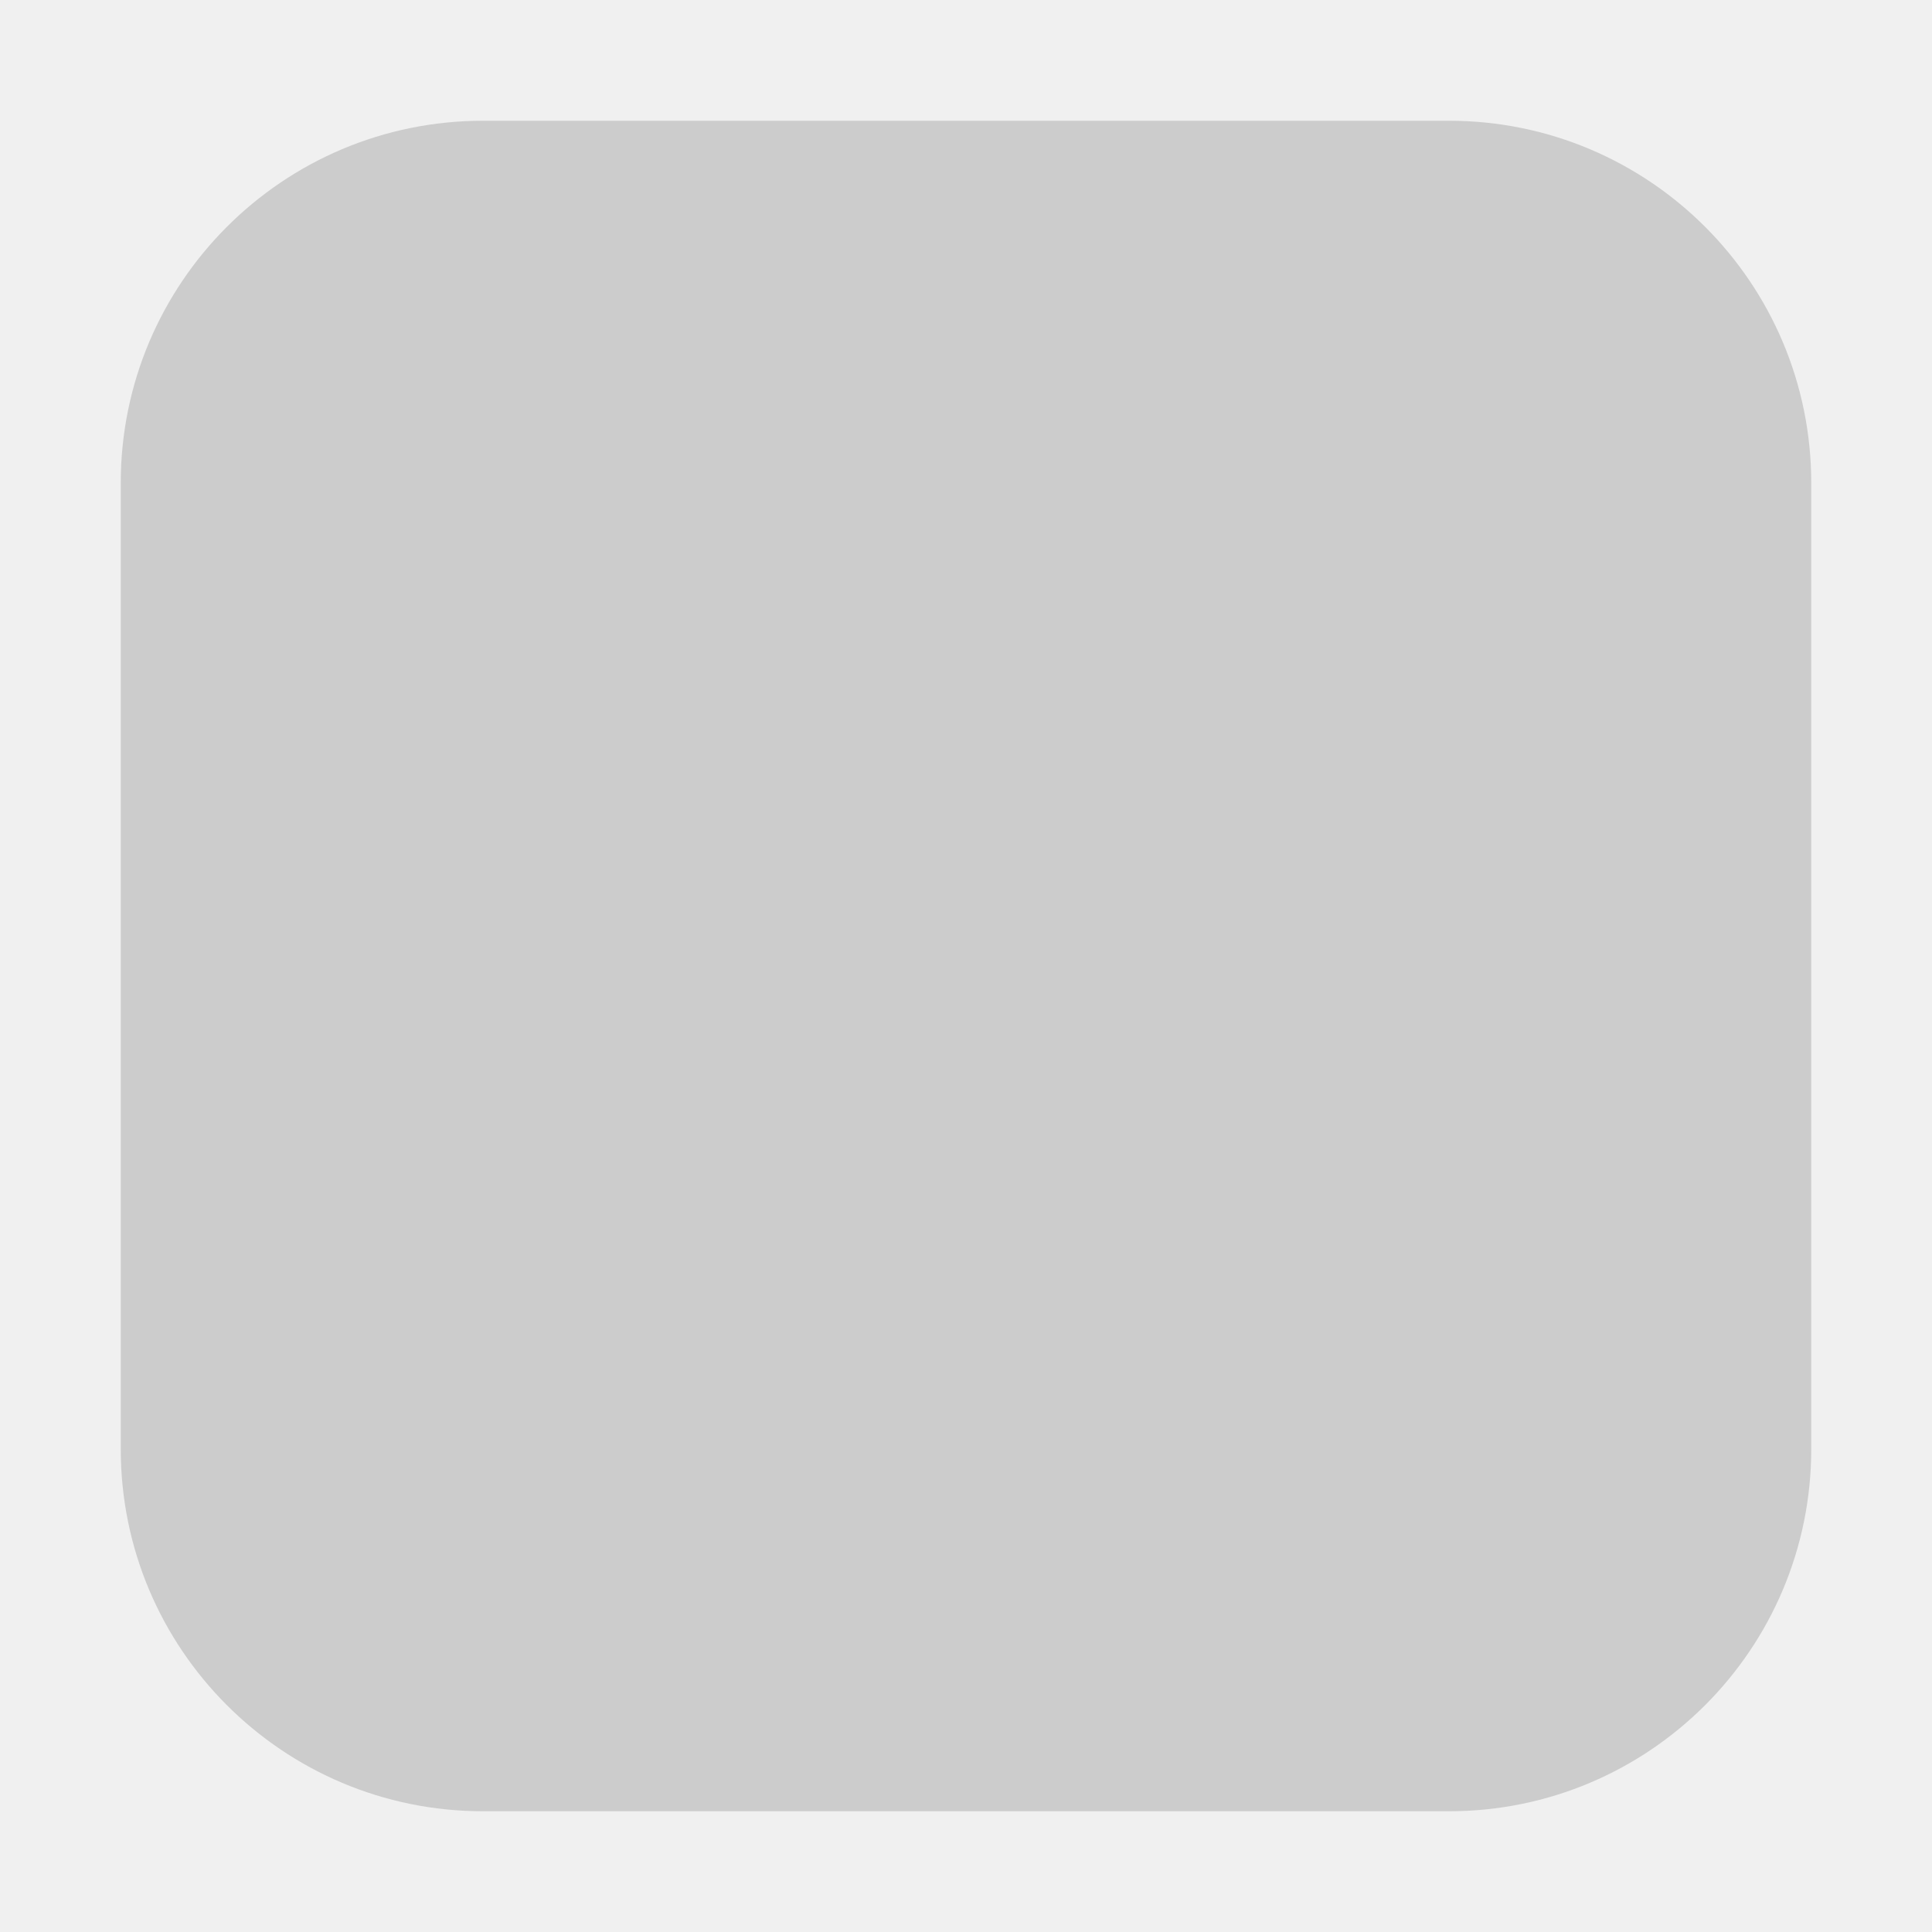
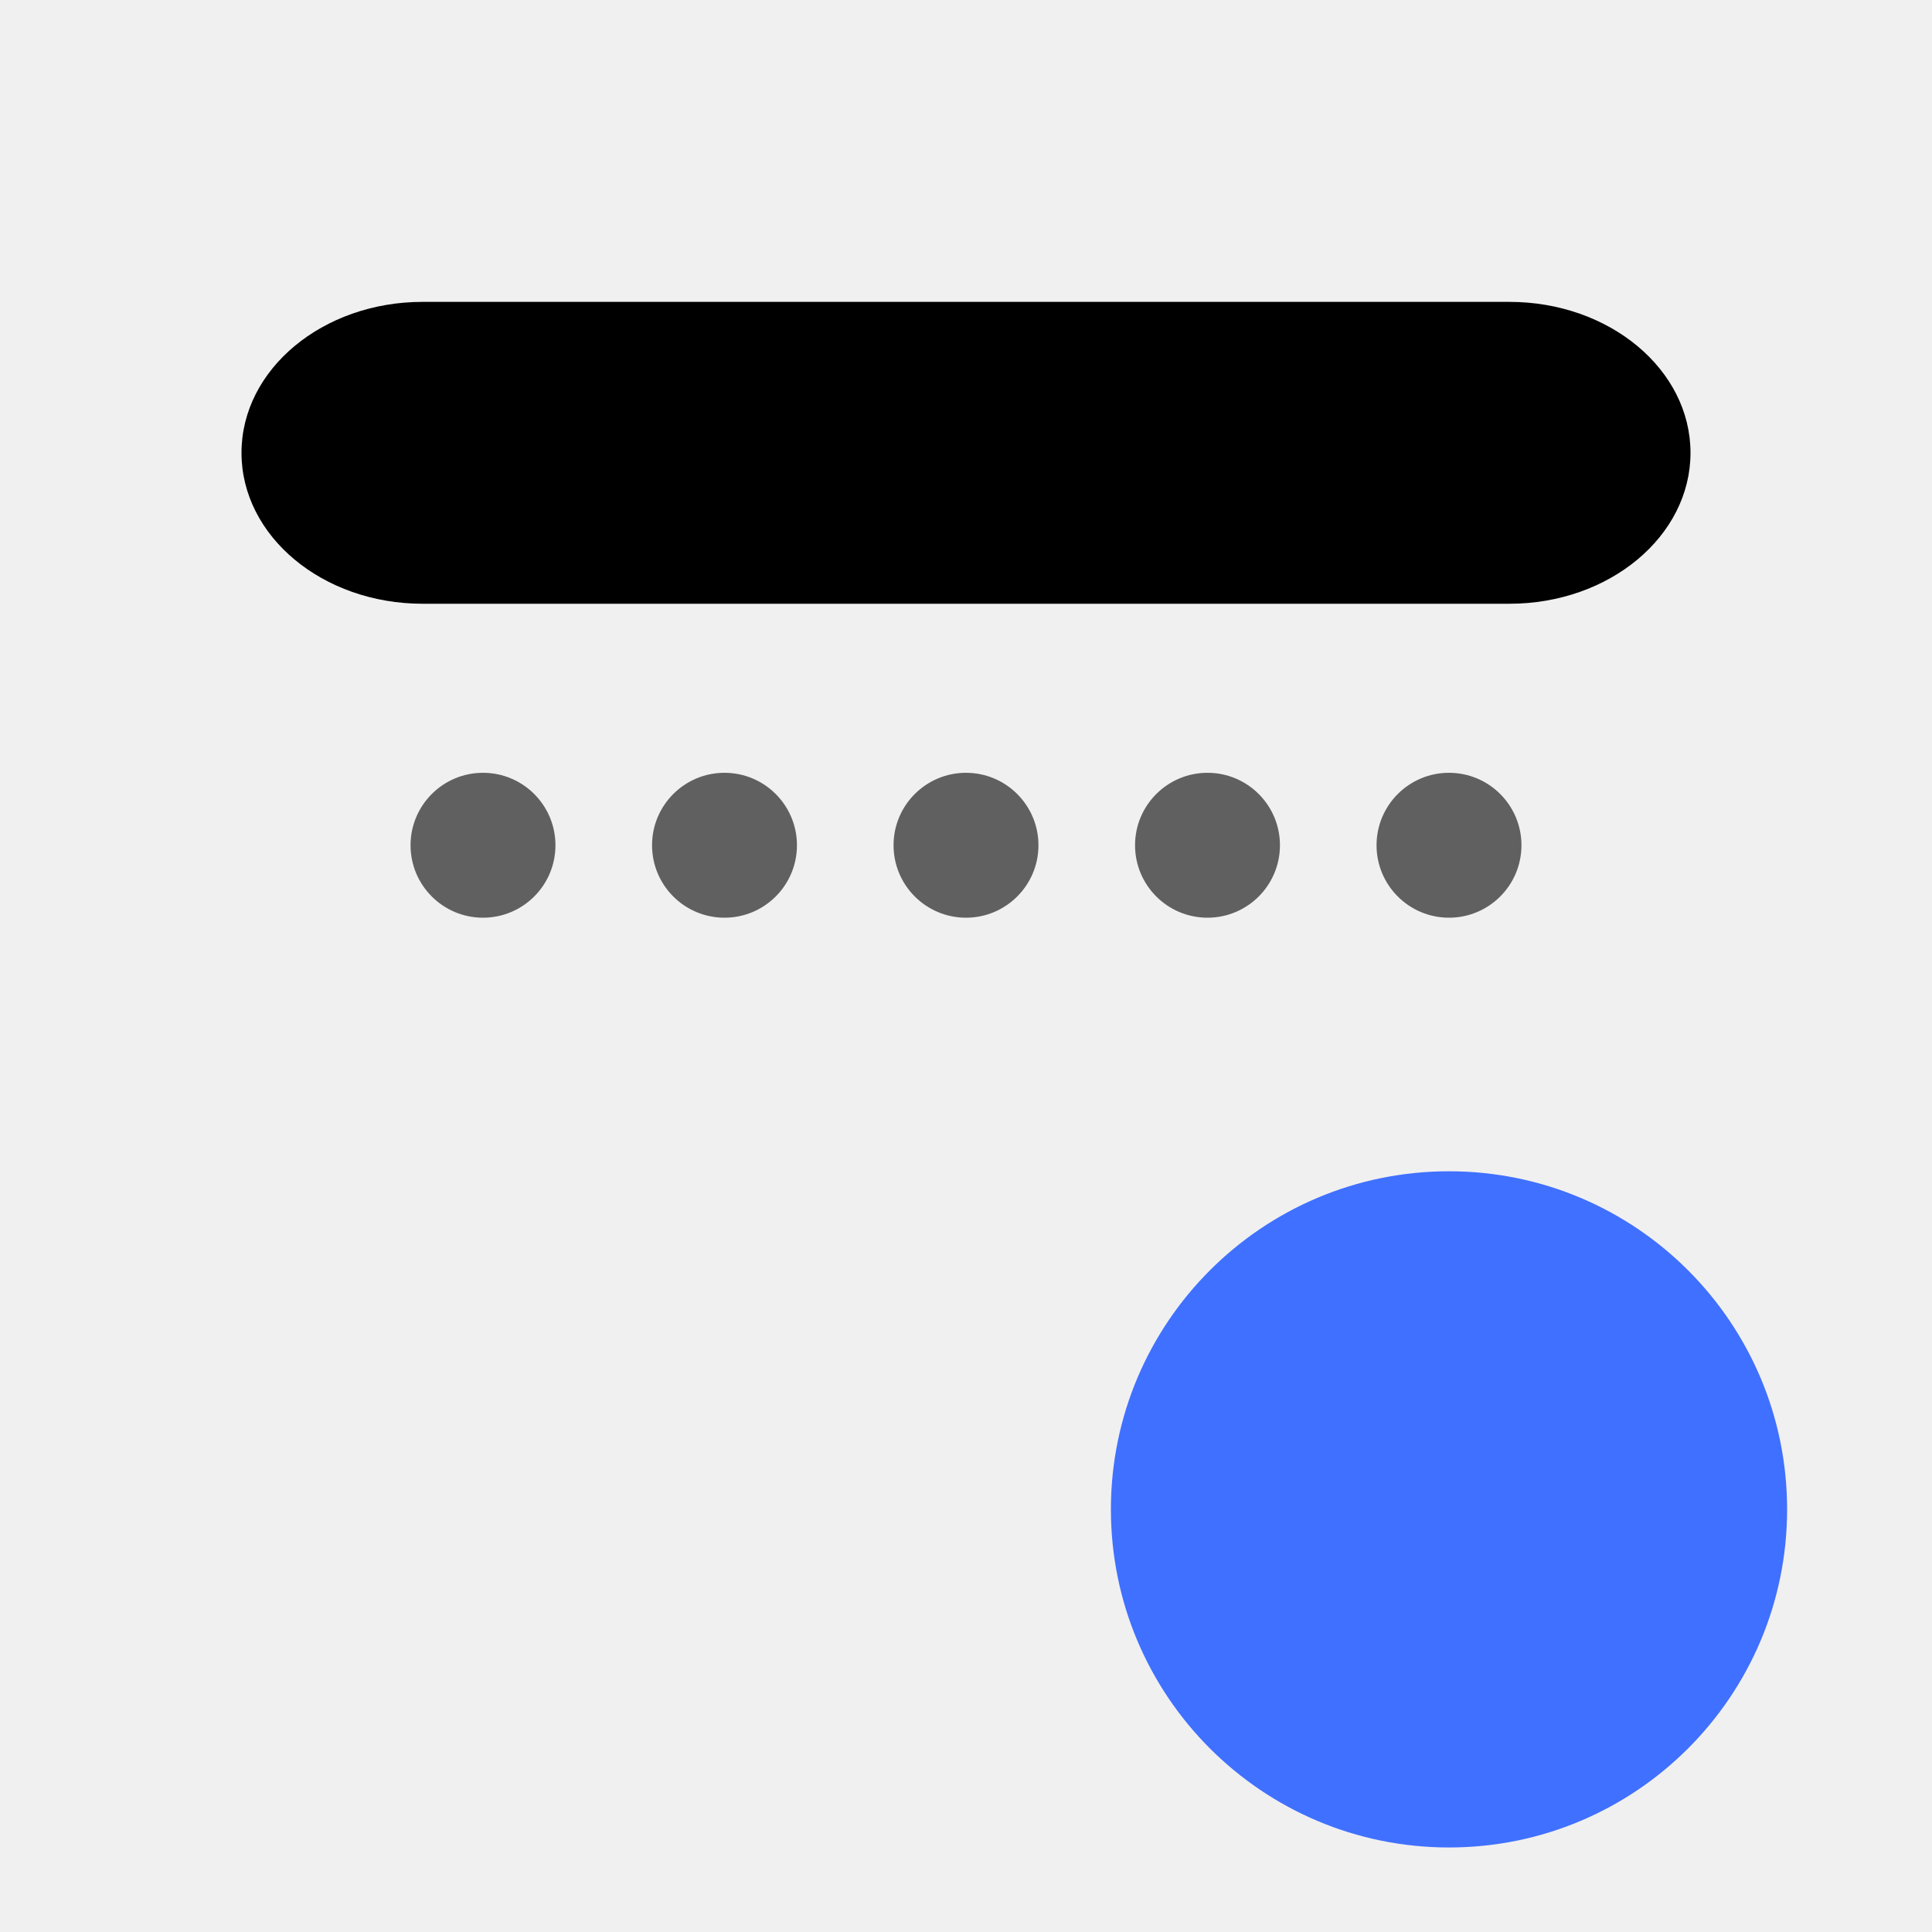
<svg xmlns="http://www.w3.org/2000/svg" width="16" height="16" viewBox="0 0 16 16">
  <defs>
-     <linearGradient id="iconGradient" x1="0%" y1="0%" x2="100%" y2="100%">
-       <stop offset="0%" style="stop-color:context-fill #667eea;stop-opacity:1" />
-       <stop offset="100%" style="stop-color:context-fill #764ba2;stop-opacity:1" />
-     </linearGradient>
+     <style>
+       .icon-primary { fill: none; stroke: context-stroke #202020; stroke-width: 1.2; }
+       .icon-secondary { fill: context-fill #4070ff; opacity: 0.15; }
+       .icon-accent { fill: context-fill #4070ff; }
+       .icon-check { fill: none; stroke: #4070ff; stroke-width: 1.3; }
+     </style>
  </defs>
-   <rect x="1" y="1" width="14" height="14" rx="3" ry="3" fill="url(#iconGradient)" opacity="0.15" />
-   <g stroke="context-stroke" stroke-width="1.2" stroke-linecap="round" stroke-linejoin="round" fill="none">
-     <rect x="2.5" y="3.5" width="3" height="9" rx="0.5" fill="context-fill" opacity="0.08" />
-     <line x1="3" y1="5" x2="5" y2="5" stroke="context-stroke" opacity="0.7" />
-     <line x1="3" y1="6.5" x2="5" y2="6.5" stroke="context-stroke" opacity="0.5" />
-     <rect x="6.5" y="3.5" width="3" height="9" rx="0.5" fill="context-fill" opacity="0.08" />
-     <line x1="7" y1="5" x2="9" y2="5" stroke="context-stroke" opacity="0.7" />
-     <line x1="7" y1="6.5" x2="9" y2="6.5" stroke="context-stroke" opacity="0.5" />
-     <line x1="7" y1="8" x2="9" y2="8" stroke="context-stroke" opacity="0.3" />
-     <rect x="10.5" y="3.5" width="3" height="9" rx="0.5" fill="context-fill" opacity="0.08" />
-     <line x1="11" y1="5" x2="13" y2="5" stroke="context-stroke" opacity="0.7" />
-     <line x1="11" y1="6.5" x2="13" y2="6.5" stroke="context-stroke" opacity="0.5" />
-     <path d="M2 2.5 L14 2.5" stroke="context-stroke" opacity="0.8" />
-     <circle cx="4" cy="2.5" r="0.5" fill="context-fill" opacity="0.6" />
-     <circle cx="12" cy="2.5" r="0.5" fill="context-fill" opacity="0.6" />
+   <g class="calendar-body">
+     <rect x="2" y="2.5" width="12" height="11" rx="1.5" class="icon-primary" stroke-linecap="round" stroke-linejoin="round" />
+     <rect x="2" y="2.5" width="12" height="2.5" rx="1.5" class="icon-accent" />
+     <line x1="4.5" y1="1.5" x2="4.5" y2="4" class="icon-primary" stroke-linecap="round" />
+     <line x1="11.5" y1="1.5" x2="11.5" y2="4" class="icon-primary" stroke-linecap="round" />
  </g>
-   <g>
-     <circle cx="13" cy="13" r="2.5" fill="context-fill" opacity="0.2" />
-     <path d="M11.8 13 L12.5 13.7 L14.2 12" stroke="context-stroke" stroke-width="1" fill="none" stroke-linecap="round" stroke-linejoin="round" opacity="0.9" />
+   <g class="week-dots" opacity="0.6">
+     <circle cx="4" cy="7" r="0.6" class="icon-accent" />
+     <circle cx="6" cy="7" r="0.6" class="icon-accent" />
+     <circle cx="8" cy="7" r="0.6" class="icon-accent" />
+     <circle cx="10" cy="7" r="0.6" class="icon-accent" />
+     <circle cx="12" cy="7" r="0.6" class="icon-accent" />
+   </g>
+   <g class="task-lines">
+     <line x1="4" y1="9" x2="12" y2="9" class="icon-primary" stroke-linecap="round" opacity="0.5" />
+     <line x1="4" y1="11" x2="12" y2="11" class="icon-primary" stroke-linecap="round" opacity="0.5" />
+   </g>
+   <g class="check-badge">
+     <circle cx="12" cy="12.5" r="2.8" fill="#4070ff" />
+     <path d="M10.8 12.5 L11.6 13.3 L13.2 11.7" class="icon-check" stroke="white" stroke-width="1.2" stroke-linecap="round" stroke-linejoin="round" />
  </g>
</svg>
